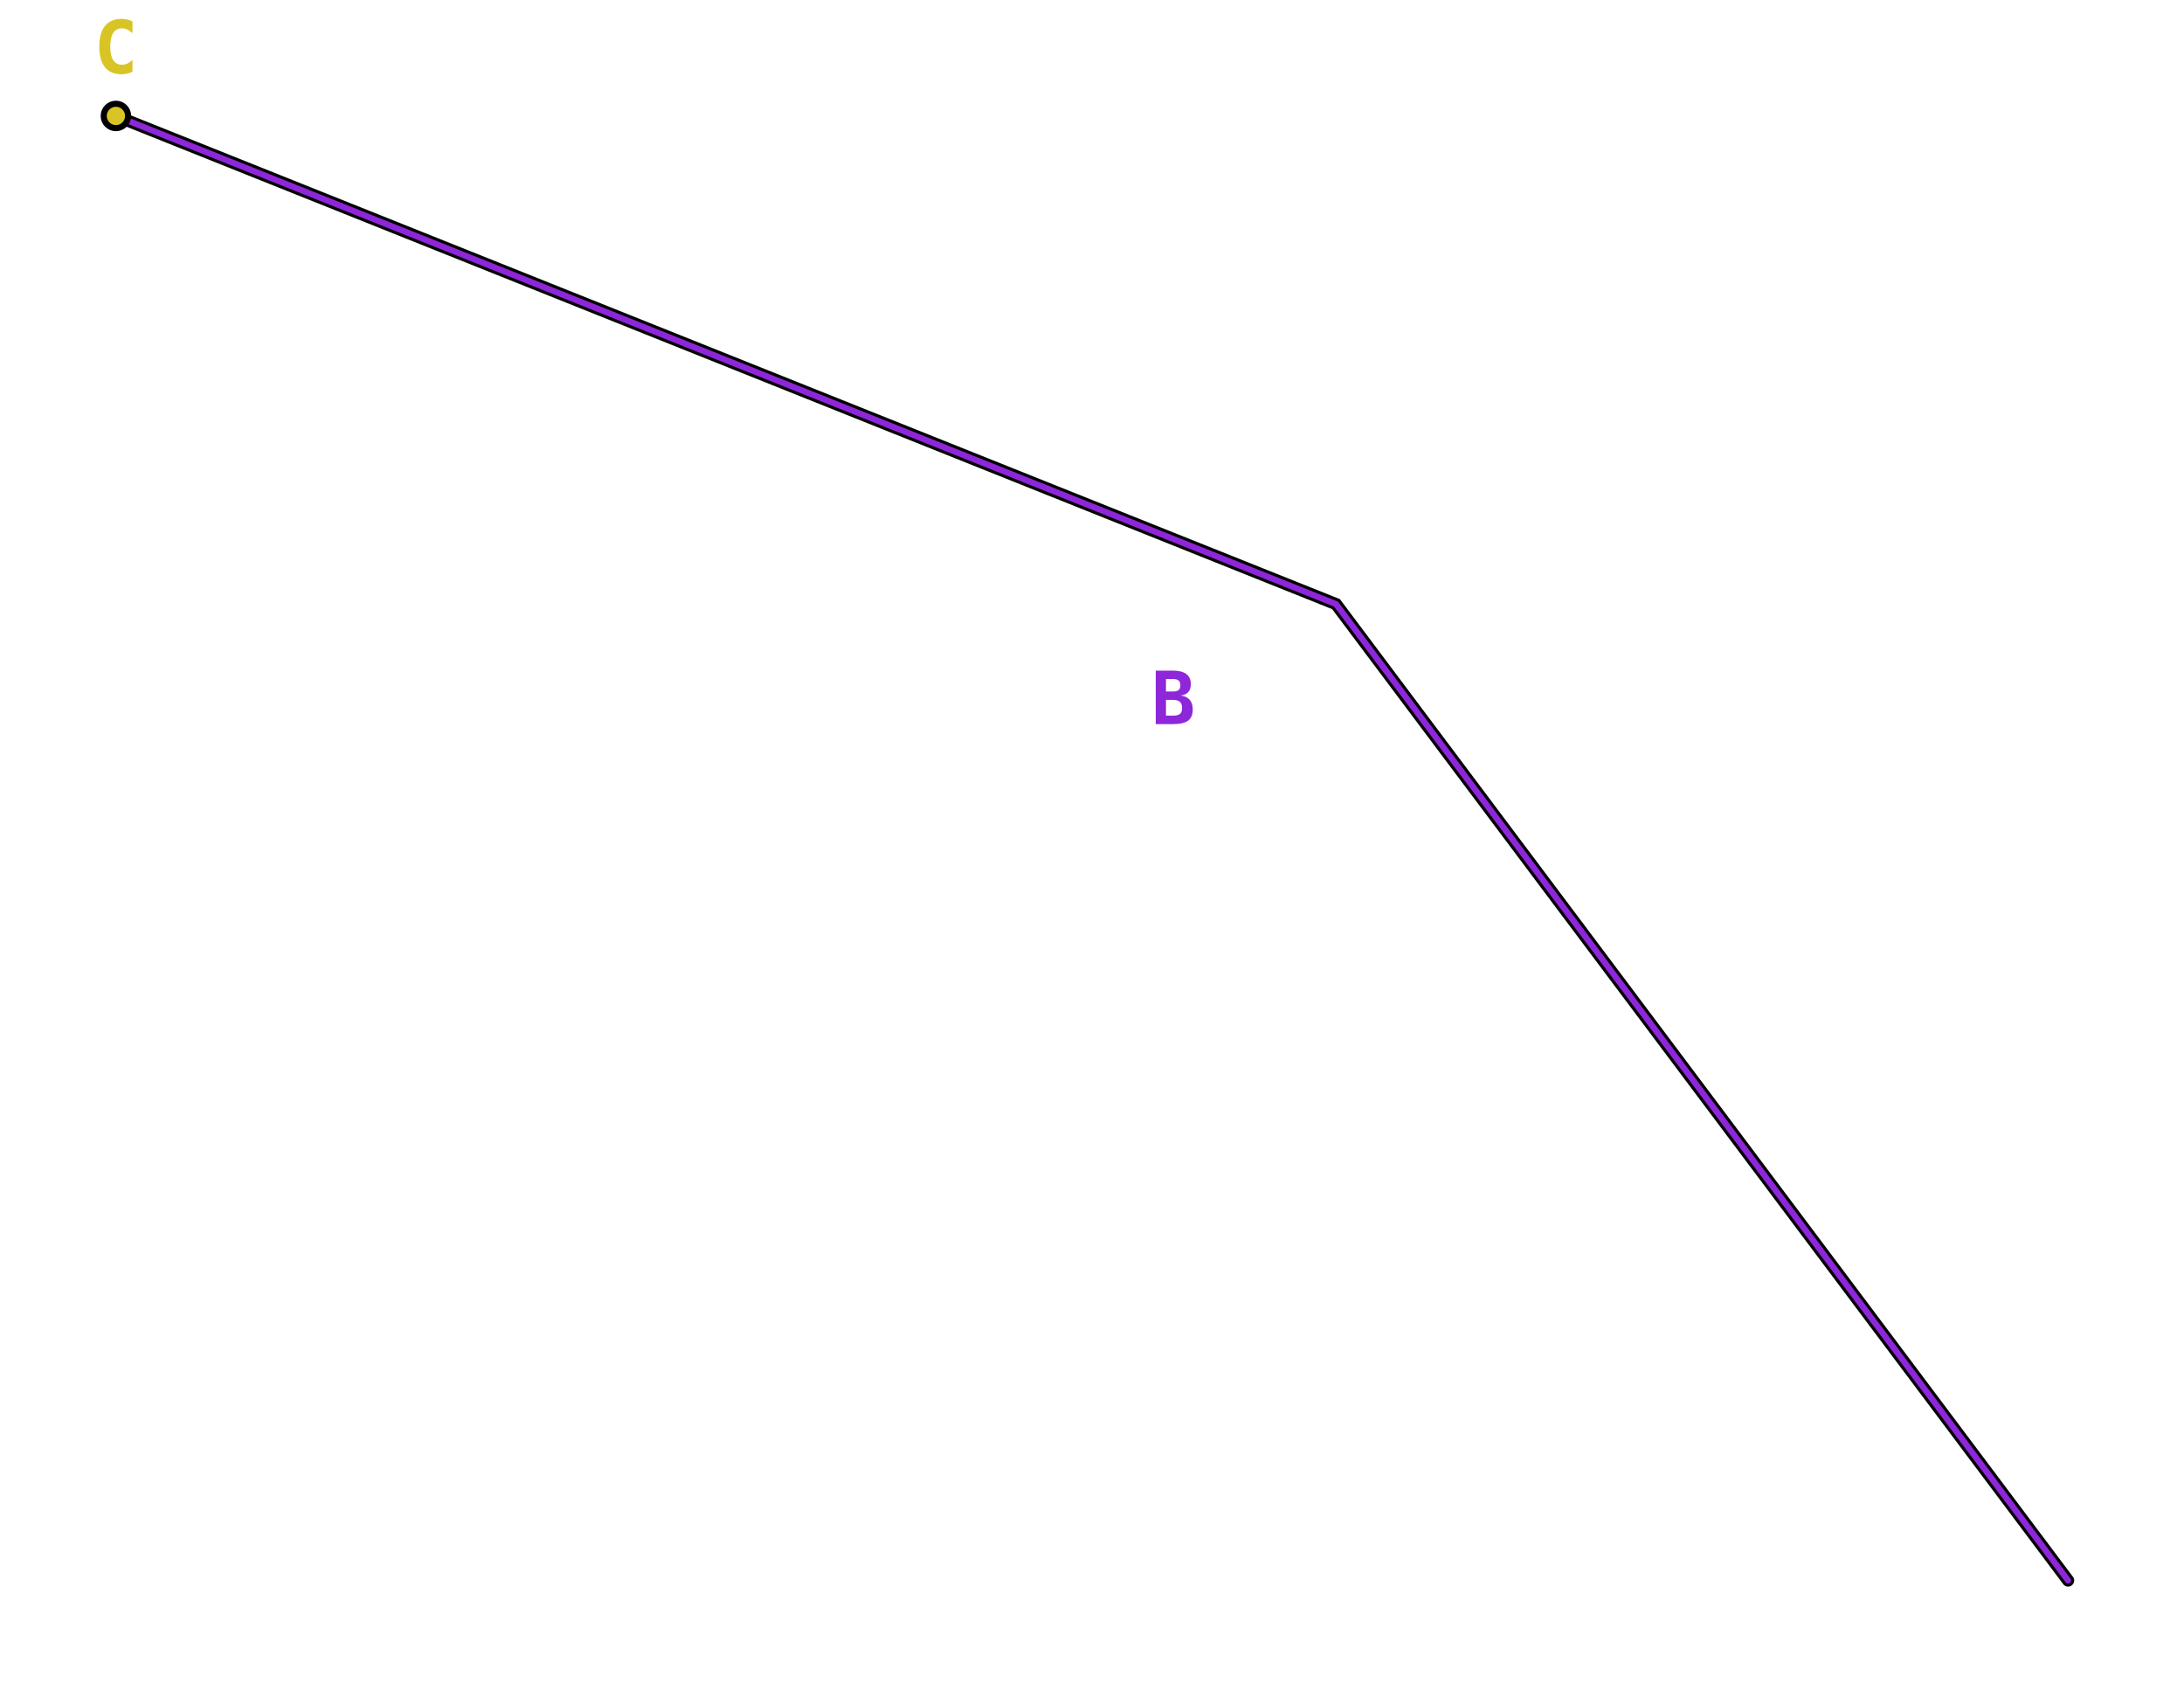
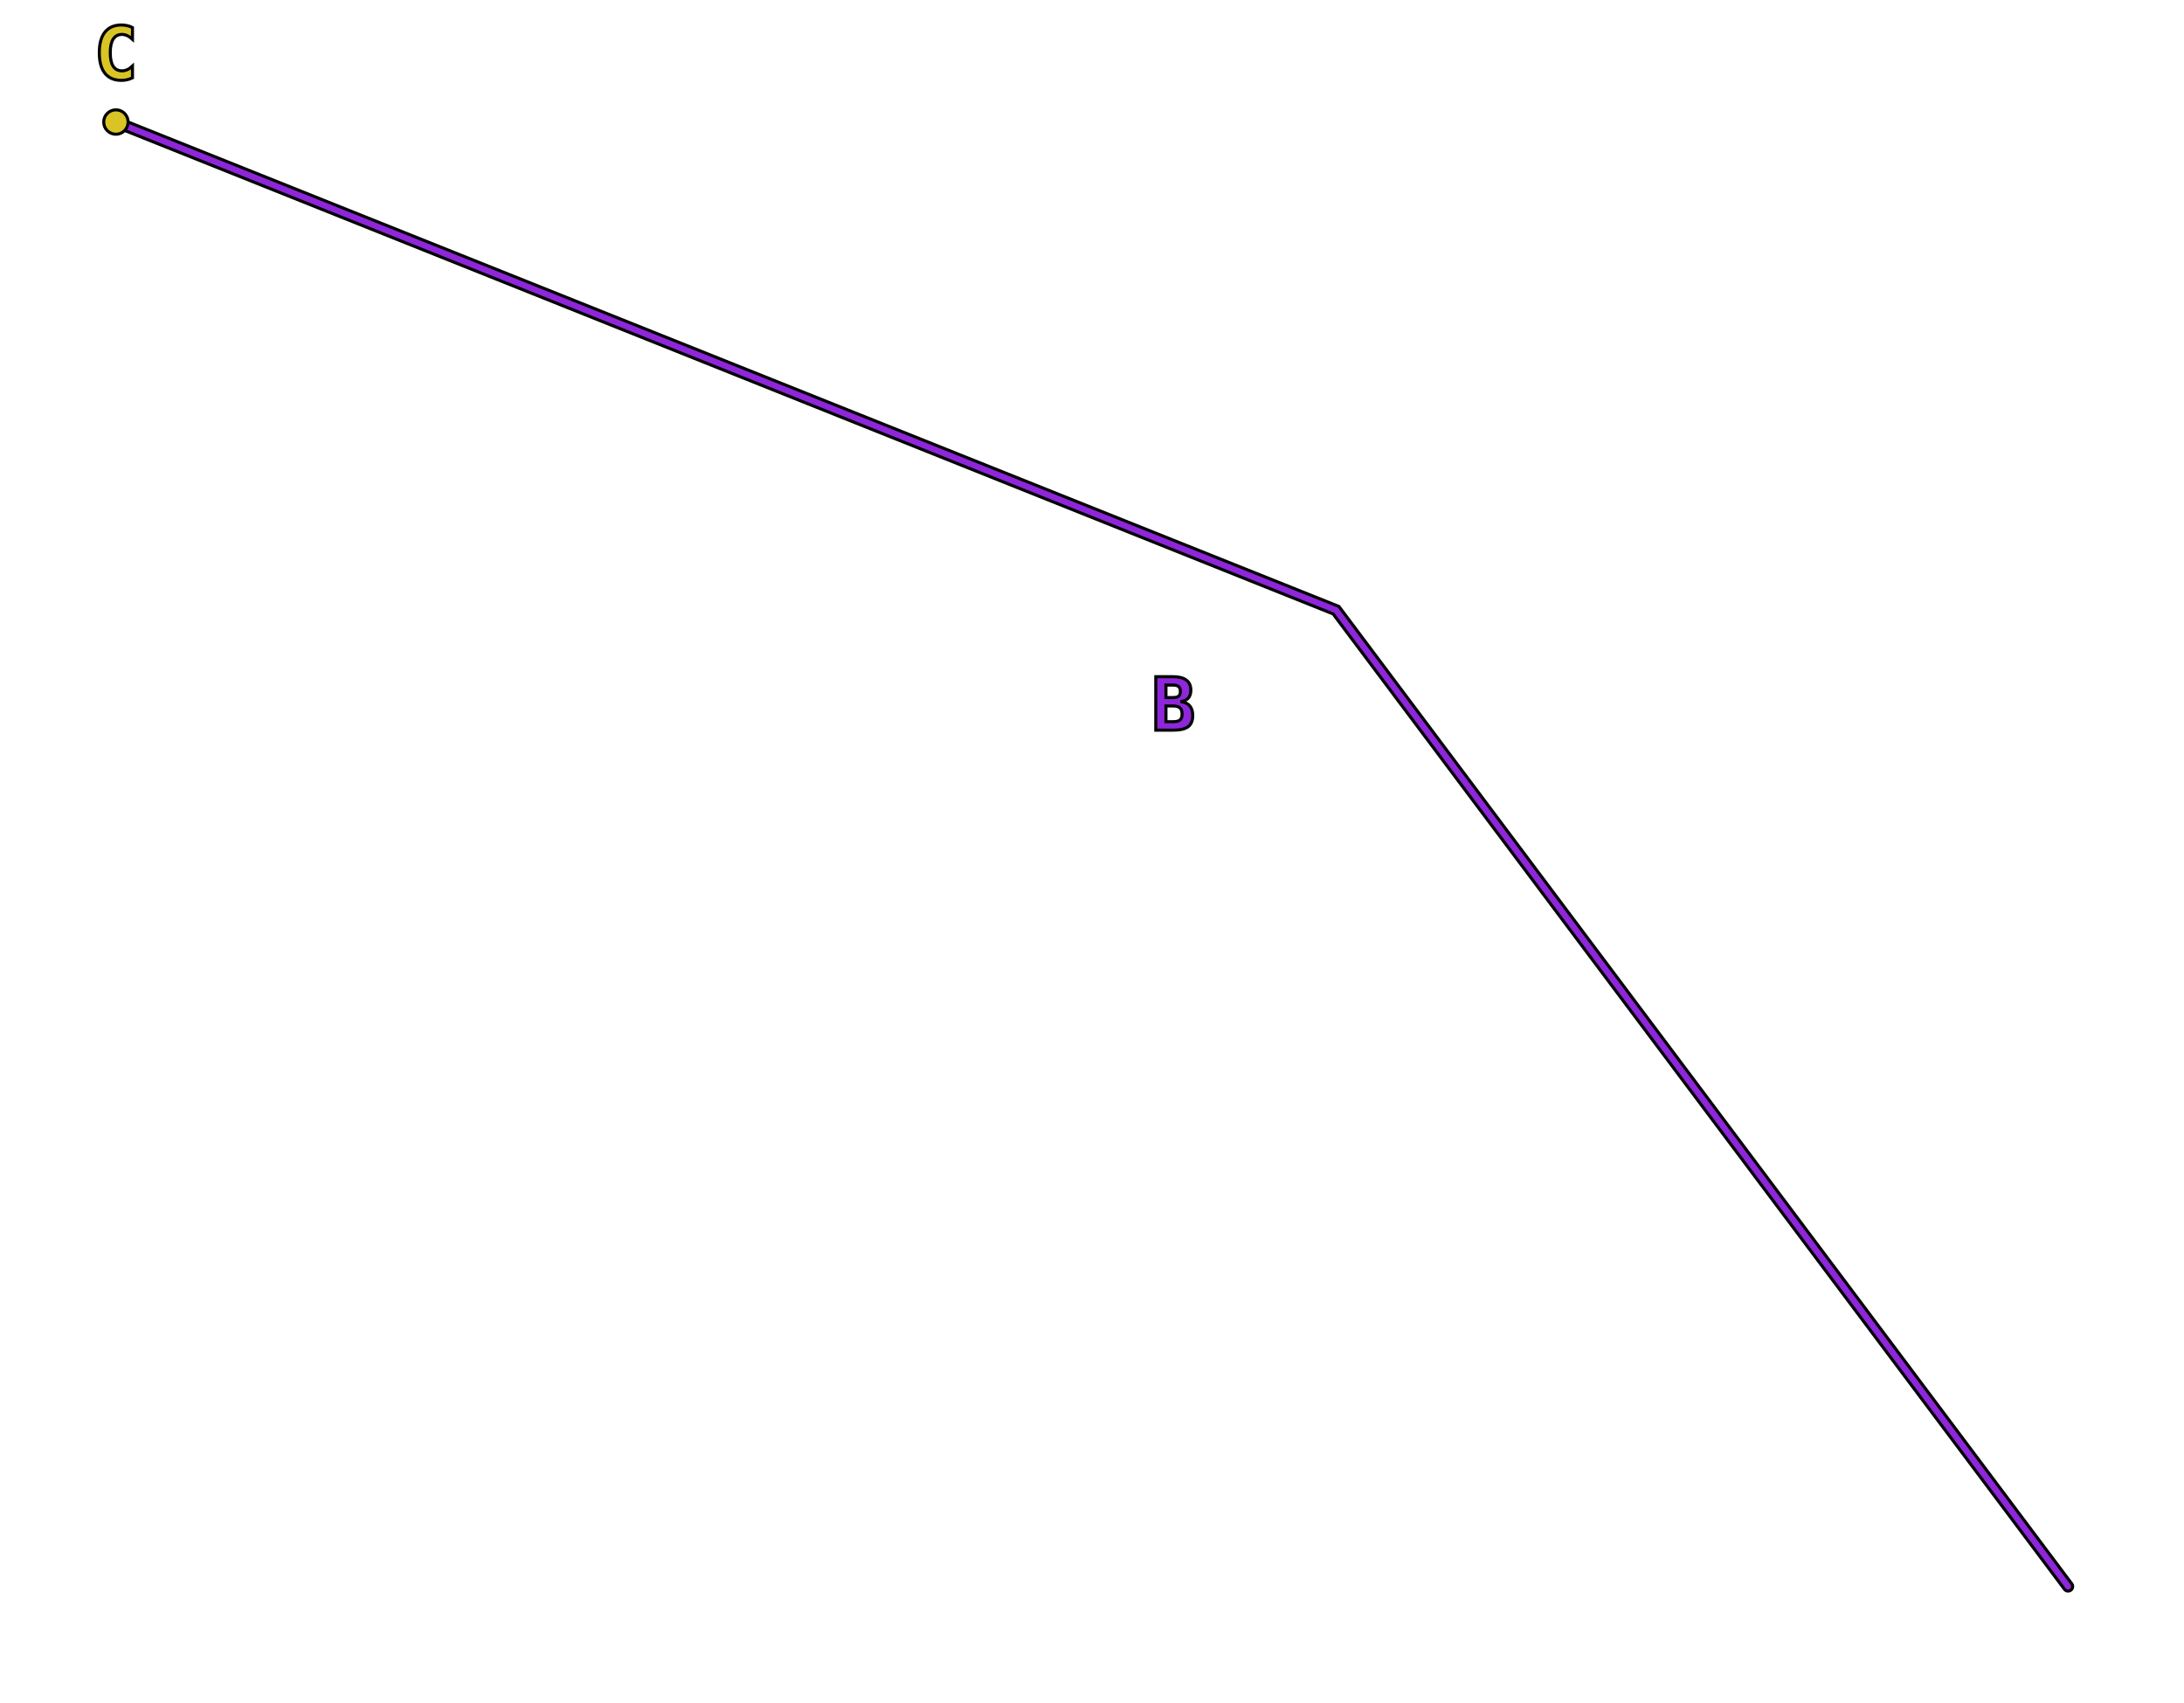
- <svg xmlns="http://www.w3.org/2000/svg" width="100%" height="auto" viewBox="21 21 358 278">
+ <svg xmlns="http://www.w3.org/2000/svg" width="100%" height="auto" viewBox="21 20 358 279">
  <polyline stroke="black" stroke-width="2" stroke-linecap="round" fill="none" points="40,40 240,120 360,280" />
  <polyline stroke="hsl(275,70%,50%)" stroke-width="1" stroke-linecap="round" fill="none" points="40,40 240,120 360,280" />
-   <circle cx="40" cy="40" r="2" stroke="black" fill="hsl(53,70%,50%)" />
-   <text x="" y="" fill="" font-size="1.0rem" text-anchor="middle" font-family="monospace" font-weight="bold" />
-   <text x="213.333" y="139.667" fill="hsl(275,70%,50%)" font-size="1.0rem" text-anchor="middle" font-family="monospace" font-weight="bold">B</text>
-   <text x="40" y="33" fill="hsl(53,70%,50%)" font-size="1.0rem" text-anchor="middle" font-family="monospace" font-weight="bold">C</text>
+   <circle cx="40" cy="40" r="2" stroke="black" stroke-width="0.5" fill="hsl(53,70%,50%)" />
+   <text x="" y="" fill="" font-size="1.0rem" text-anchor="middle" font-family="monospace" font-weight="bold" stroke="black" stroke-width="0.5" />
+   <text x="213.333" y="139.667" fill="hsl(275,70%,50%)" font-size="1.0rem" text-anchor="middle" font-family="monospace" font-weight="bold" stroke="black" stroke-width="0.5">B</text>
+   <text x="40" y="33" fill="hsl(53,70%,50%)" font-size="1.0rem" text-anchor="middle" font-family="monospace" font-weight="bold" stroke="black" stroke-width="0.5">C</text>
</svg>
